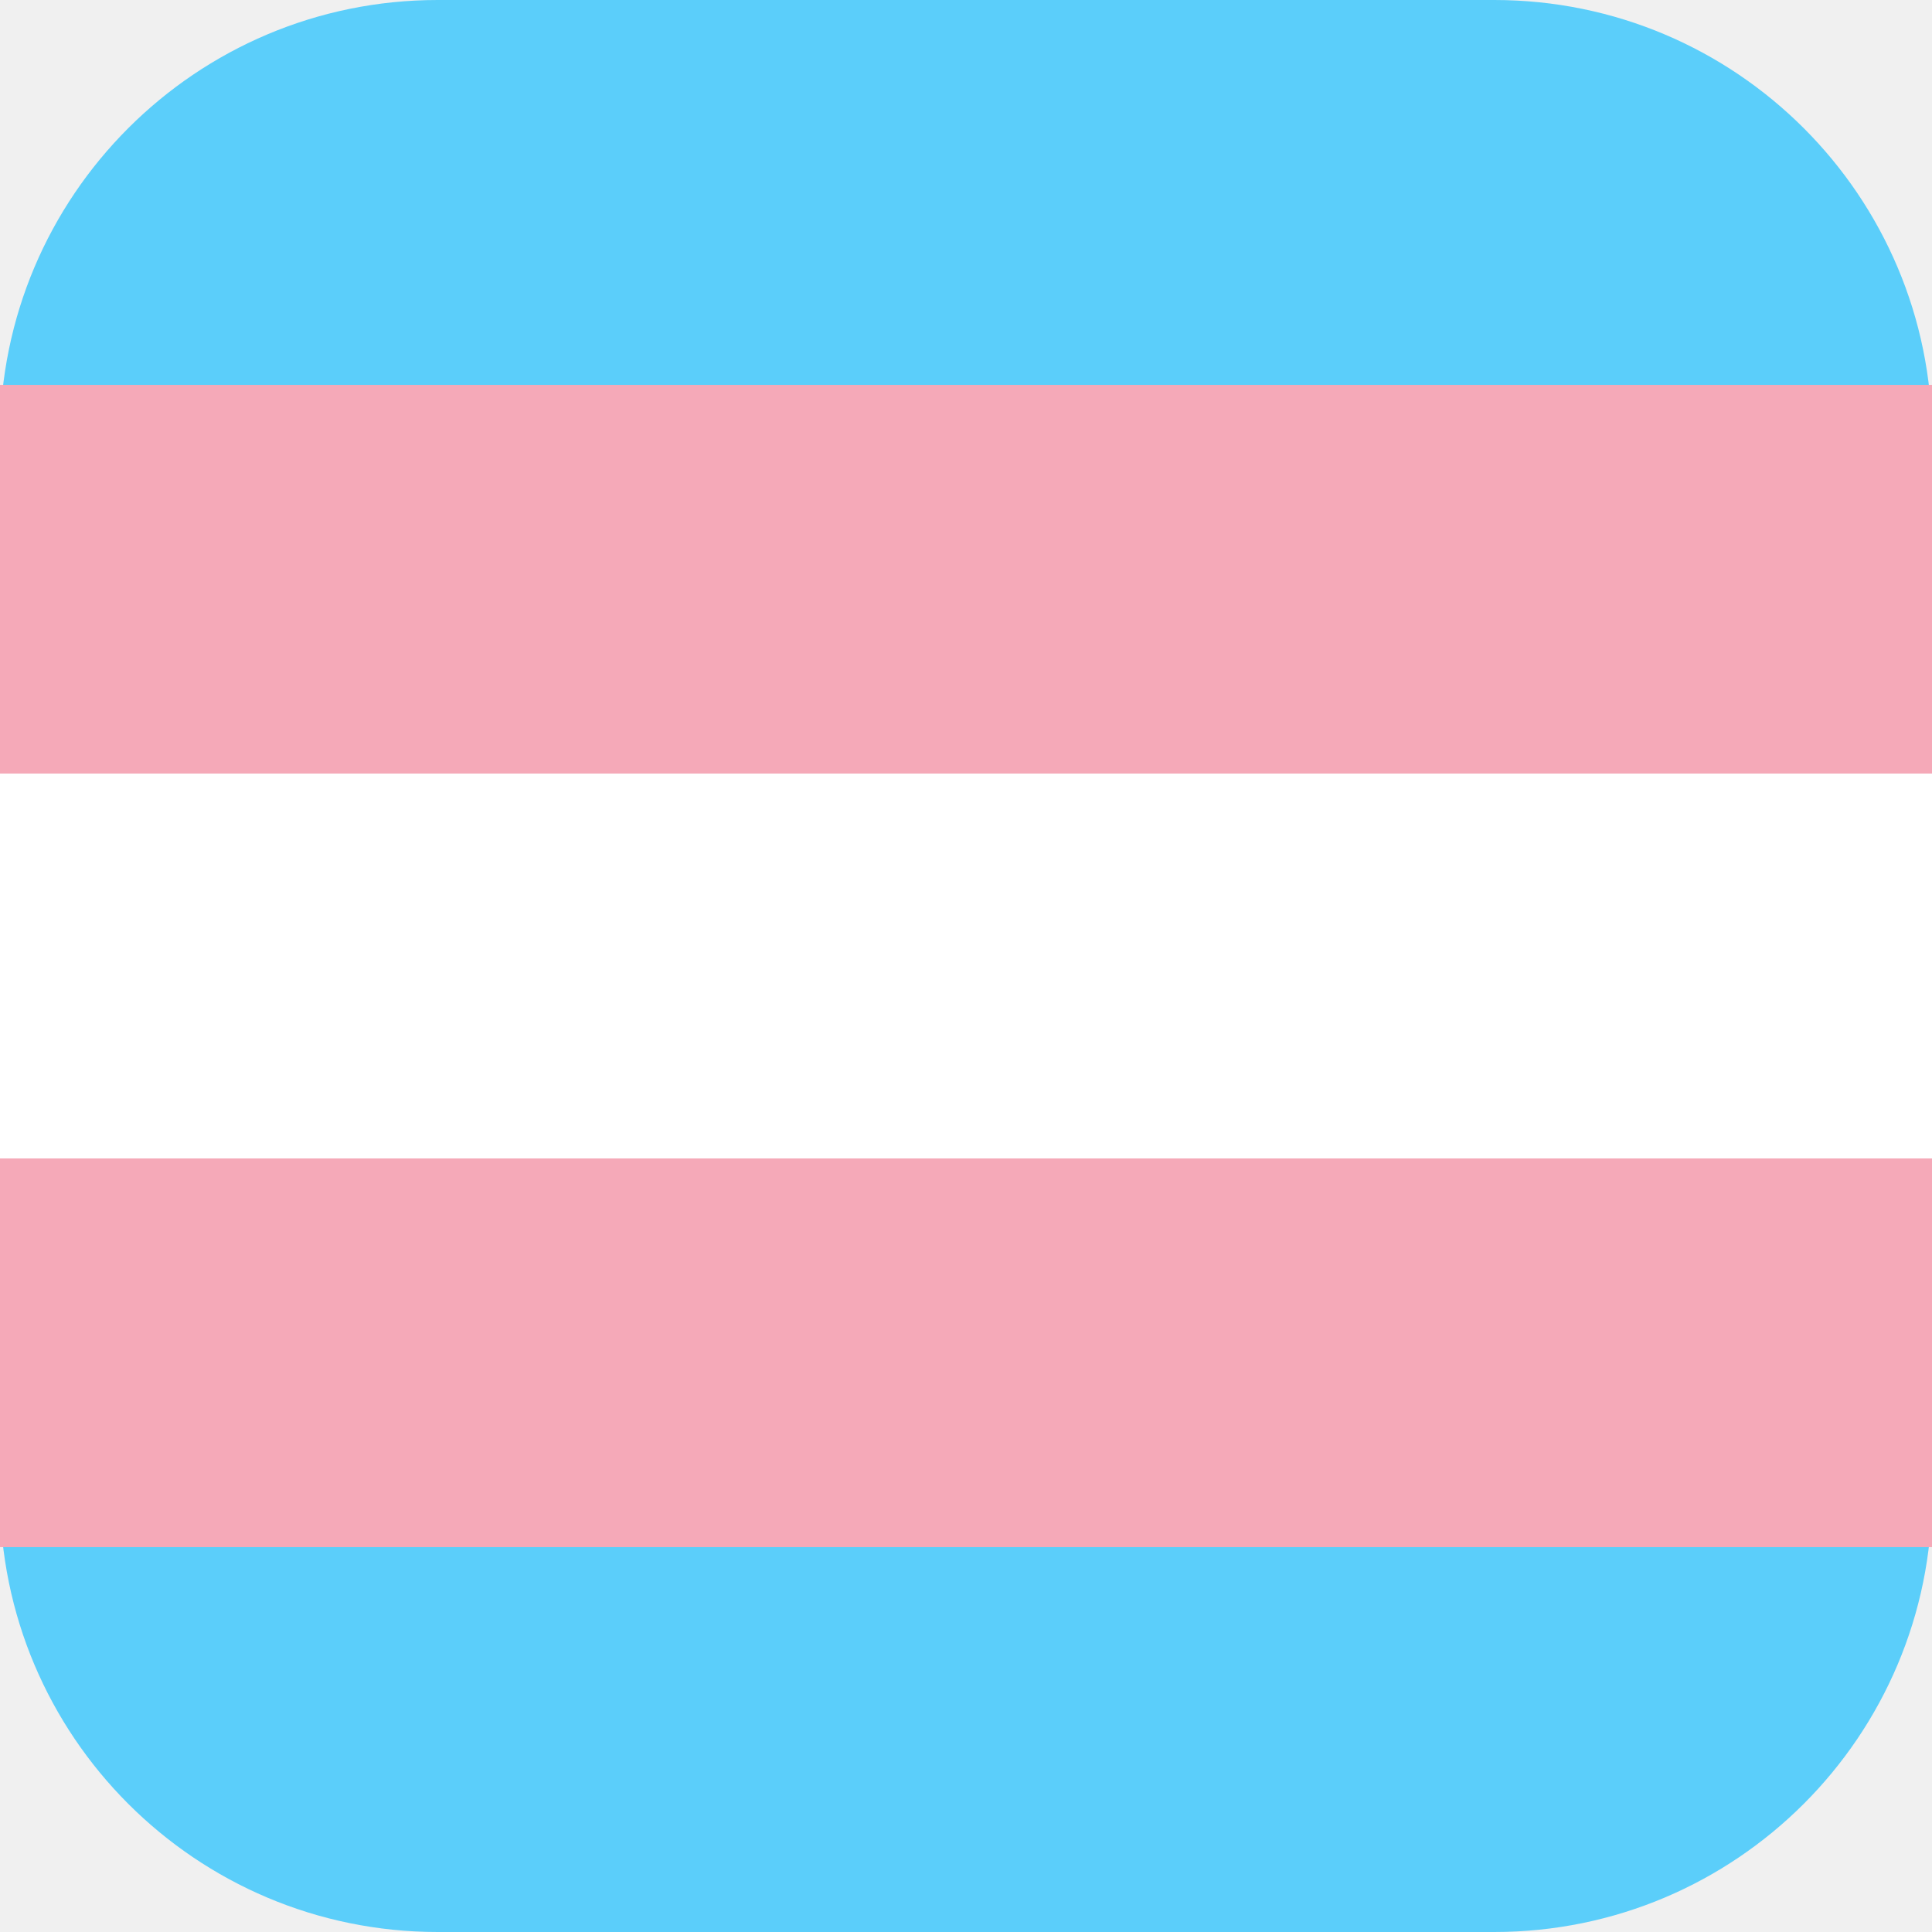
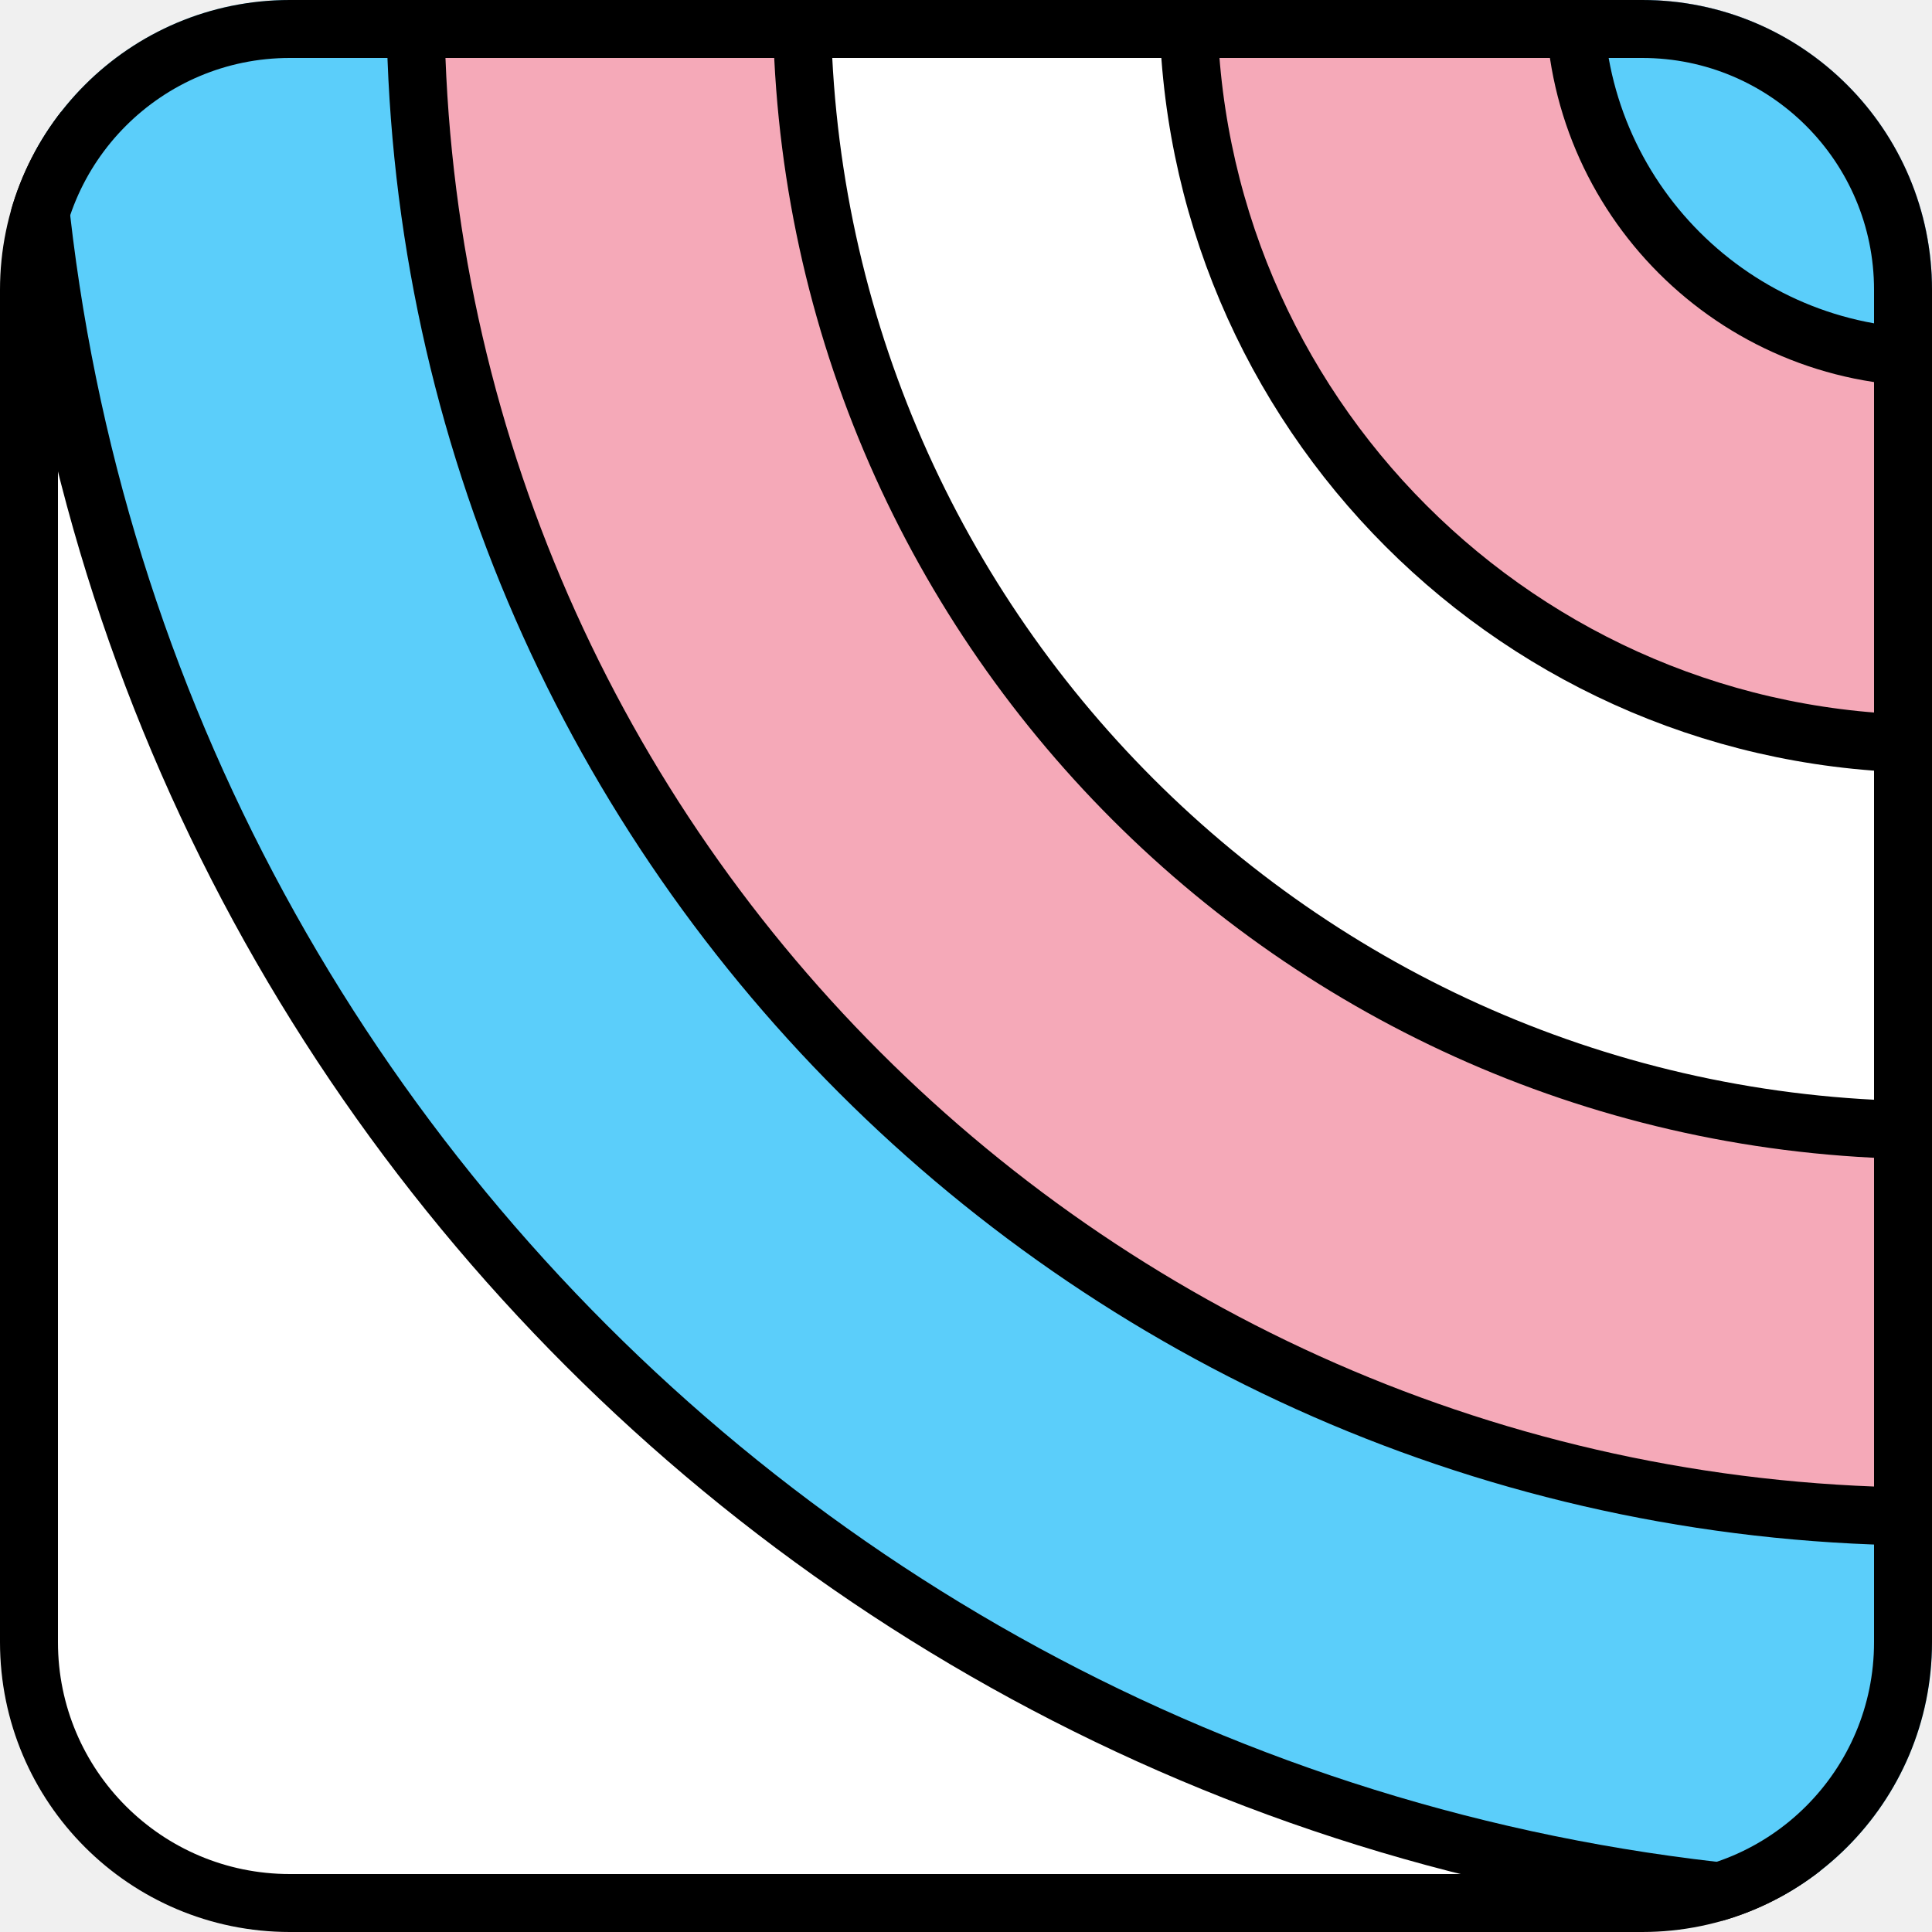
- <svg xmlns="http://www.w3.org/2000/svg" viewBox="0 0 512 512" role="img" aria-label="enGender">
-   <rect width="512" height="512" rx="116" fill="#5BCEFA" />
-   <rect y="102" width="512" height="308" fill="#F5A9B8" />
-   <rect y="205" width="512" height="102" fill="#FFFFFF" />
+ <svg xmlns="http://www.w3.org/2000/svg" width="512" height="512" viewBox="0 0 100 100" focusable="false" role="img" aria-label="enGender">
+   <defs>
+     <clipPath id="mark-tile">
+       <rect width="100" height="100" rx="15" />
+     </clipPath>
+   </defs>
+   <g clip-path="url(#mark-tile)">
+     <rect width="100" height="100" fill="#FFFFFF" />
+     <circle cx="100" cy="0" r="98.50" fill="#5BCEFA" stroke="#000" stroke-width="3" />
+     <circle cx="100" cy="0" r="78.50" fill="#F5A9B8" stroke="#000" stroke-width="3" />
+     <circle cx="100" cy="0" r="58.50" fill="#FFFFFF" stroke="#000" stroke-width="3" />
+     <circle cx="100" cy="0" r="38.50" fill="#F5A9B8" stroke="#000" stroke-width="3" />
+     <circle cx="100" cy="0" r="18.50" fill="#5BCEFA" stroke="#000" stroke-width="3" />
+     <rect x="1.5" y="1.5" width="97" height="97" rx="13.50" fill="none" stroke="#000" stroke-width="3" />
+   </g>
</svg>
